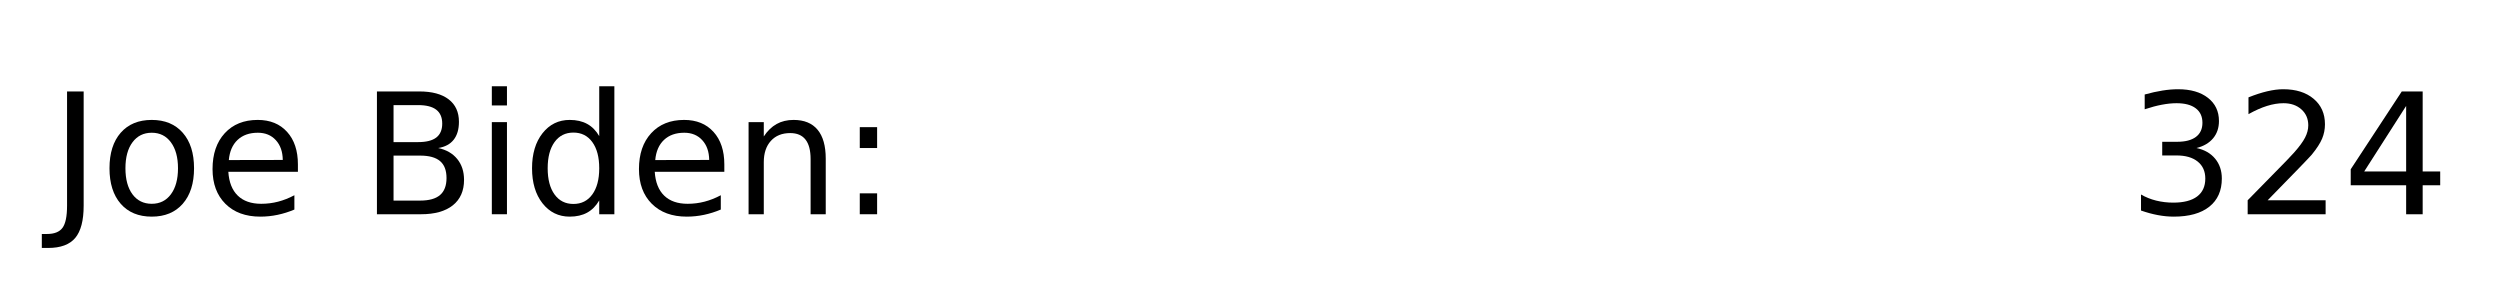
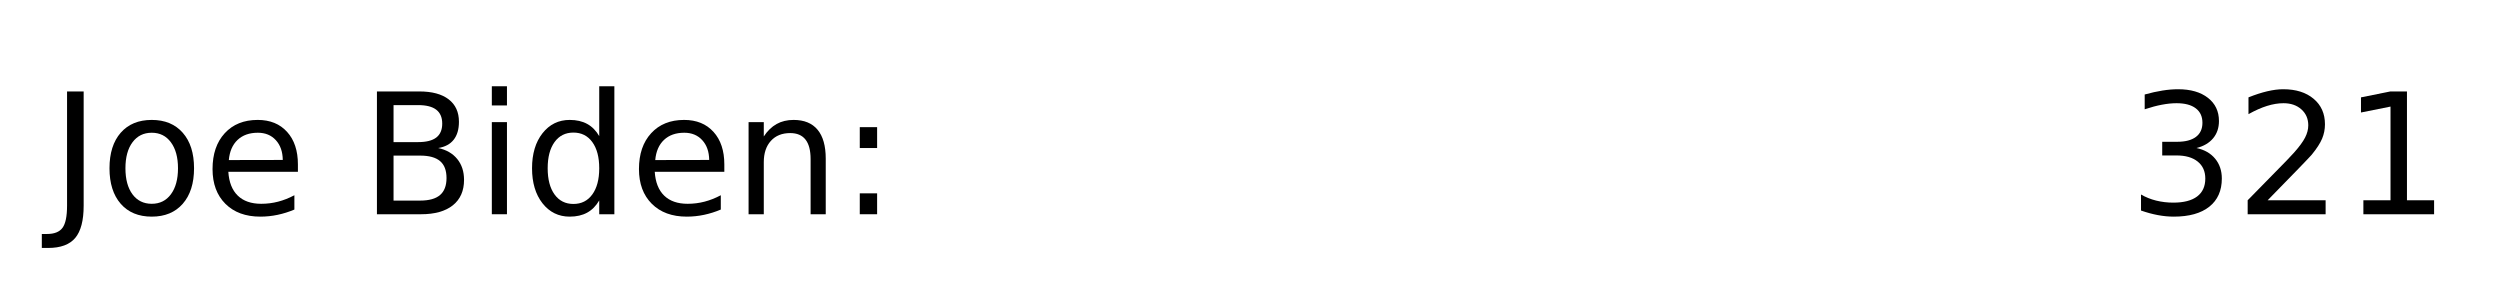
<svg xmlns="http://www.w3.org/2000/svg" xmlns:xlink="http://www.w3.org/1999/xlink" height="42.719pt" version="1.1" viewBox="0 0 356.235 42.719" width="356.235pt">
  <defs>
    <style type="text/css">
*{stroke-linecap:butt;stroke-linejoin:round;}
  </style>
  </defs>
  <g id="figure_1">
    <g id="patch_1">
      <path d="M 0 42.719  L 356.235 42.719  L 356.235 0  L 0 0  z " style="fill:none;" />
    </g>
    <g id="axes_1">
      <g id="text_1">
        <defs>
          <path d="M 9.812 72.906  L 19.672 72.906  L 19.672 5.078  Q 19.672 -8.109 14.672 -14.062  Q 9.672 -20.016 -1.422 -20.016  L -5.172 -20.016  L -5.172 -11.719  L -2.094 -11.719  Q 4.438 -11.719 7.125 -8.047  Q 9.812 -4.391 9.812 5.078  z " id="DejaVuSans-74" />
          <path d="M 30.609 48.391  Q 23.391 48.391 19.188 42.75  Q 14.984 37.109 14.984 27.297  Q 14.984 17.484 19.156 11.844  Q 23.344 6.203 30.609 6.203  Q 37.797 6.203 41.984 11.859  Q 46.188 17.531 46.188 27.297  Q 46.188 37.016 41.984 42.703  Q 37.797 48.391 30.609 48.391  z M 30.609 56  Q 42.328 56 49.016 48.375  Q 55.719 40.766 55.719 27.297  Q 55.719 13.875 49.016 6.219  Q 42.328 -1.422 30.609 -1.422  Q 18.844 -1.422 12.172 6.219  Q 5.516 13.875 5.516 27.297  Q 5.516 40.766 12.172 48.375  Q 18.844 56 30.609 56  z " id="DejaVuSans-111" />
          <path d="M 56.203 29.594  L 56.203 25.203  L 14.891 25.203  Q 15.484 15.922 20.484 11.062  Q 25.484 6.203 34.422 6.203  Q 39.594 6.203 44.453 7.469  Q 49.312 8.734 54.109 11.281  L 54.109 2.781  Q 49.266 0.734 44.188 -0.344  Q 39.109 -1.422 33.891 -1.422  Q 20.797 -1.422 13.156 6.188  Q 5.516 13.812 5.516 26.812  Q 5.516 40.234 12.766 48.109  Q 20.016 56 32.328 56  Q 43.359 56 49.781 48.891  Q 56.203 41.797 56.203 29.594  z M 47.219 32.234  Q 47.125 39.594 43.094 43.984  Q 39.062 48.391 32.422 48.391  Q 24.906 48.391 20.391 44.141  Q 15.875 39.891 15.188 32.172  z " id="DejaVuSans-101" />
          <path id="DejaVuSans-32" />
          <path d="M 19.672 34.812  L 19.672 8.109  L 35.5 8.109  Q 43.453 8.109 47.281 11.406  Q 51.125 14.703 51.125 21.484  Q 51.125 28.328 47.281 31.562  Q 43.453 34.812 35.5 34.812  z M 19.672 64.797  L 19.672 42.828  L 34.281 42.828  Q 41.5 42.828 45.031 45.531  Q 48.578 48.25 48.578 53.812  Q 48.578 59.328 45.031 62.062  Q 41.5 64.797 34.281 64.797  z M 9.812 72.906  L 35.016 72.906  Q 46.297 72.906 52.391 68.219  Q 58.5 63.531 58.5 54.891  Q 58.5 48.188 55.375 44.234  Q 52.25 40.281 46.188 39.312  Q 53.469 37.75 57.5 32.781  Q 61.531 27.828 61.531 20.406  Q 61.531 10.641 54.891 5.312  Q 48.25 0 35.984 0  L 9.812 0  z " id="DejaVuSans-66" />
          <path d="M 9.422 54.688  L 18.406 54.688  L 18.406 0  L 9.422 0  z M 9.422 75.984  L 18.406 75.984  L 18.406 64.594  L 9.422 64.594  z " id="DejaVuSans-105" />
          <path d="M 45.406 46.391  L 45.406 75.984  L 54.391 75.984  L 54.391 0  L 45.406 0  L 45.406 8.203  Q 42.578 3.328 38.25 0.953  Q 33.938 -1.422 27.875 -1.422  Q 17.969 -1.422 11.734 6.484  Q 5.516 14.406 5.516 27.297  Q 5.516 40.188 11.734 48.094  Q 17.969 56 27.875 56  Q 33.938 56 38.25 53.625  Q 42.578 51.266 45.406 46.391  z M 14.797 27.297  Q 14.797 17.391 18.875 11.75  Q 22.953 6.109 30.078 6.109  Q 37.203 6.109 41.297 11.75  Q 45.406 17.391 45.406 27.297  Q 45.406 37.203 41.297 42.844  Q 37.203 48.484 30.078 48.484  Q 22.953 48.484 18.875 42.844  Q 14.797 37.203 14.797 27.297  z " id="DejaVuSans-100" />
          <path d="M 54.891 33.016  L 54.891 0  L 45.906 0  L 45.906 32.719  Q 45.906 40.484 42.875 44.328  Q 39.844 48.188 33.797 48.188  Q 26.516 48.188 22.312 43.547  Q 18.109 38.922 18.109 30.906  L 18.109 0  L 9.078 0  L 9.078 54.688  L 18.109 54.688  L 18.109 46.188  Q 21.344 51.125 25.703 53.562  Q 30.078 56 35.797 56  Q 45.219 56 50.047 50.172  Q 54.891 44.344 54.891 33.016  z " id="DejaVuSans-110" />
          <path d="M 11.719 12.406  L 22.016 12.406  L 22.016 0  L 11.719 0  z M 11.719 51.703  L 22.016 51.703  L 22.016 39.312  L 11.719 39.312  z " id="DejaVuSans-58" />
          <path d="M 40.578 39.312  Q 47.656 37.797 51.625 33  Q 55.609 28.219 55.609 21.188  Q 55.609 10.406 48.188 4.484  Q 40.766 -1.422 27.094 -1.422  Q 22.516 -1.422 17.656 -0.516  Q 12.797 0.391 7.625 2.203  L 7.625 11.719  Q 11.719 9.328 16.594 8.109  Q 21.484 6.891 26.812 6.891  Q 36.078 6.891 40.938 10.547  Q 45.797 14.203 45.797 21.188  Q 45.797 27.641 41.281 31.266  Q 36.766 34.906 28.719 34.906  L 20.219 34.906  L 20.219 43.016  L 29.109 43.016  Q 36.375 43.016 40.234 45.922  Q 44.094 48.828 44.094 54.297  Q 44.094 59.906 40.109 62.906  Q 36.141 65.922 28.719 65.922  Q 24.656 65.922 20.016 65.031  Q 15.375 64.156 9.812 62.312  L 9.812 71.094  Q 15.438 72.656 20.344 73.438  Q 25.25 74.219 29.594 74.219  Q 40.828 74.219 47.359 69.109  Q 53.906 64.016 53.906 55.328  Q 53.906 49.266 50.438 45.094  Q 46.969 40.922 40.578 39.312  z " id="DejaVuSans-51" />
          <path d="M 19.188 8.297  L 53.609 8.297  L 53.609 0  L 7.328 0  L 7.328 8.297  Q 12.938 14.109 22.625 23.891  Q 32.328 33.688 34.812 36.531  Q 39.547 41.844 41.422 45.531  Q 43.312 49.219 43.312 52.781  Q 43.312 58.594 39.234 62.25  Q 35.156 65.922 28.609 65.922  Q 23.969 65.922 18.812 64.312  Q 13.672 62.703 7.812 59.422  L 7.812 69.391  Q 13.766 71.781 18.938 73  Q 24.125 74.219 28.422 74.219  Q 39.75 74.219 46.484 68.547  Q 53.219 62.891 53.219 53.422  Q 53.219 48.922 51.531 44.891  Q 49.859 40.875 45.406 35.406  Q 44.188 33.984 37.641 27.219  Q 31.109 20.453 19.188 8.297  z " id="DejaVuSans-50" />
-           <path d="M 37.797 64.312  L 12.891 25.391  L 37.797 25.391  z M 35.203 72.906  L 47.609 72.906  L 47.609 25.391  L 58.016 25.391  L 58.016 17.188  L 47.609 17.188  L 47.609 0  L 37.797 0  L 37.797 17.188  L 4.891 17.188  L 4.891 26.703  z " id="DejaVuSans-52" />
+           <path d="M 12.406 8.297  L 28.516 8.297  L 28.516 63.922  L 10.984 60.406  L 10.984 69.391  L 28.422 72.906  L 38.281 72.906  L 38.281 8.297  L 54.391 8.297  L 54.391 0  L 12.406 0  z " id="DejaVuSans-49" />
        </defs>
        <g transform="translate(7.2 30.528)scale(0.24 -0.24)">
          <use xlink:href="#DejaVuSans-74" />
          <use x="29.492" xlink:href="#DejaVuSans-111" />
          <use x="90.674" xlink:href="#DejaVuSans-101" />
          <use x="152.197" xlink:href="#DejaVuSans-32" />
          <use x="183.984" xlink:href="#DejaVuSans-66" />
          <use x="252.588" xlink:href="#DejaVuSans-105" />
          <use x="280.371" xlink:href="#DejaVuSans-100" />
          <use x="343.848" xlink:href="#DejaVuSans-101" />
          <use x="405.371" xlink:href="#DejaVuSans-110" />
          <use x="468.75" xlink:href="#DejaVuSans-58" />
          <use x="502.441" xlink:href="#DejaVuSans-32" />
          <use x="534.229" xlink:href="#DejaVuSans-32" />
          <use x="566.016" xlink:href="#DejaVuSans-32" />
          <use x="597.803" xlink:href="#DejaVuSans-32" />
          <use x="629.59" xlink:href="#DejaVuSans-32" />
          <use x="661.377" xlink:href="#DejaVuSans-32" />
          <use x="693.164" xlink:href="#DejaVuSans-32" />
          <use x="724.951" xlink:href="#DejaVuSans-32" />
          <use x="756.738" xlink:href="#DejaVuSans-32" />
          <use x="788.525" xlink:href="#DejaVuSans-32" />
          <use x="820.312" xlink:href="#DejaVuSans-32" />
          <use x="852.1" xlink:href="#DejaVuSans-32" />
          <use x="883.887" xlink:href="#DejaVuSans-32" />
          <use x="915.674" xlink:href="#DejaVuSans-32" />
          <use x="947.461" xlink:href="#DejaVuSans-32" />
          <use x="979.248" xlink:href="#DejaVuSans-32" />
          <use x="1011.035" xlink:href="#DejaVuSans-32" />
          <use x="1042.822" xlink:href="#DejaVuSans-32" />
          <use x="1074.609" xlink:href="#DejaVuSans-32" />
          <use x="1106.396" xlink:href="#DejaVuSans-32" />
          <use x="1138.184" xlink:href="#DejaVuSans-32" />
          <use x="1169.971" xlink:href="#DejaVuSans-32" />
          <use x="1201.758" xlink:href="#DejaVuSans-32" />
          <use x="1233.545" xlink:href="#DejaVuSans-51" />
          <use x="1297.168" xlink:href="#DejaVuSans-50" />
-           <use x="1360.791" xlink:href="#DejaVuSans-52" />
+           <use x="1360.791" xlink:href="#DejaVuSans-49" />
        </g>
      </g>
    </g>
  </g>
</svg>
